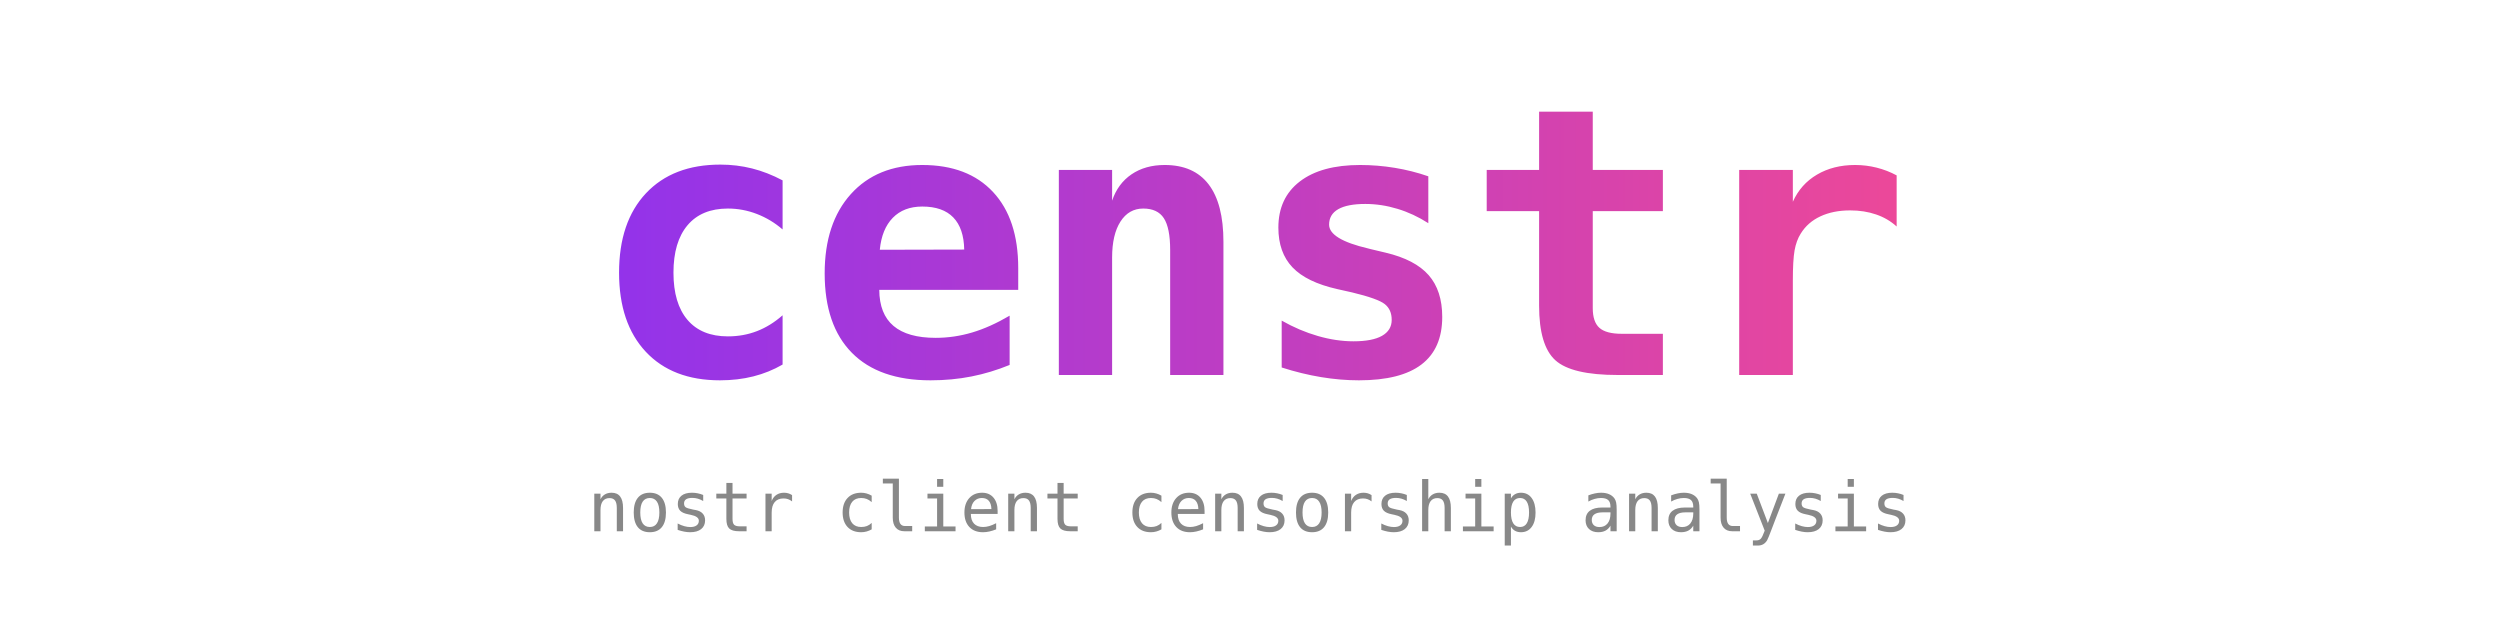
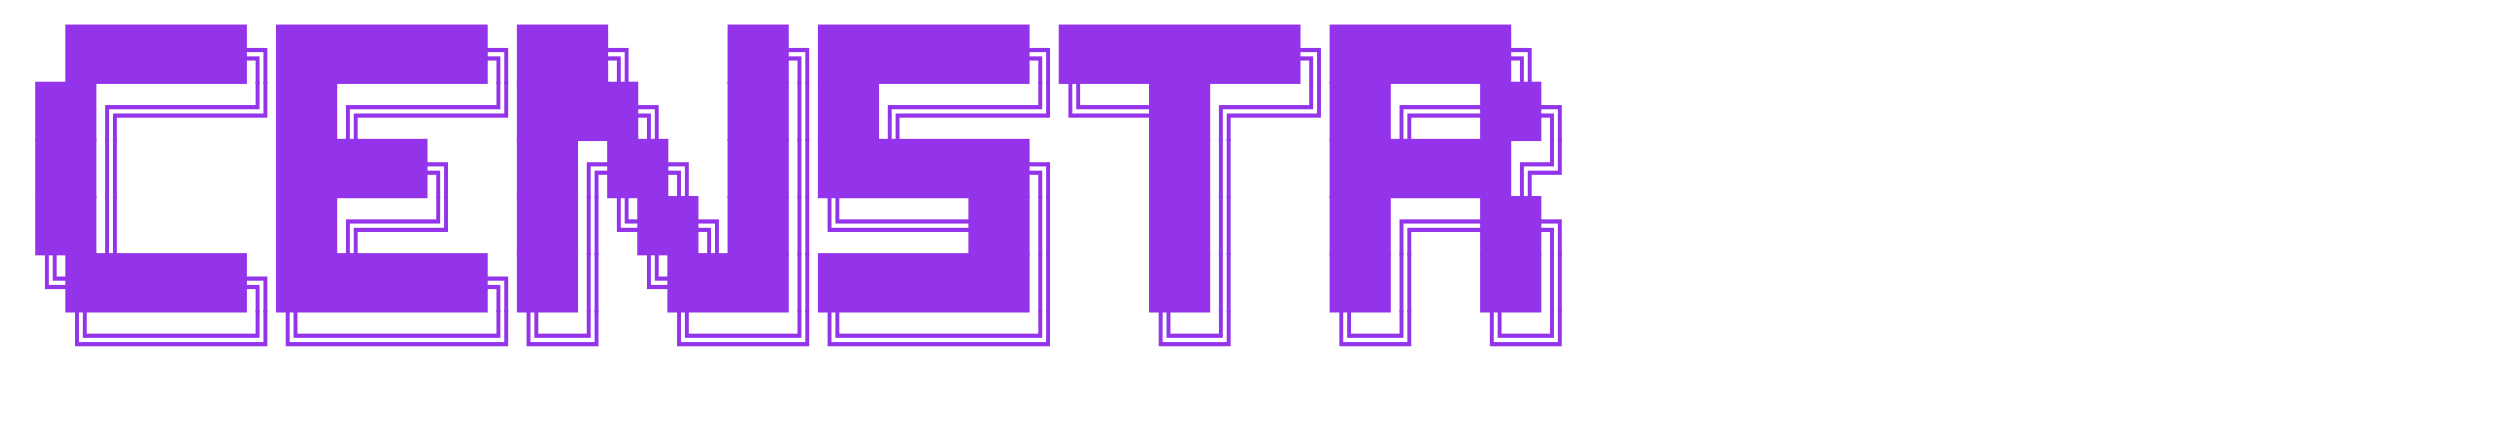
- <svg xmlns="http://www.w3.org/2000/svg" viewBox="0 0 800 200">
-   <defs>
-     <linearGradient id="grad" x1="0%" y1="0%" x2="100%" y2="0%">
-       <stop offset="0%" style="stop-color:#9333ea;stop-opacity:1" />
-       <stop offset="100%" style="stop-color:#ec4899;stop-opacity:1" />
-     </linearGradient>
-   </defs>
-   <text x="400" y="120" text-anchor="middle" font-family="monospace" font-size="120" font-weight="bold" fill="url(#grad)" letter-spacing="-2">censtr</text>
-   <text x="400" y="170" text-anchor="middle" font-family="monospace" font-size="22" fill="#888">nostr client censorship analysis</text>
+ <svg xmlns="http://www.w3.org/2000/svg" viewBox="0 0 700 120">
+   <style>
+     text {
+       font-family: monospace;
+       font-size: 14px;
+       font-weight: bold;
+       fill: #9333ea;
+     }
+   </style>
+   <text x="10" y="20" xml:space="preserve"> ██████╗███████╗███╗   ██╗███████╗████████╗██████╗ </text>
+   <text x="10" y="36" xml:space="preserve">██╔════╝██╔════╝████╗  ██║██╔════╝╚══██╔══╝██╔══██╗</text>
+   <text x="10" y="52" xml:space="preserve">██║     █████╗  ██╔██╗ ██║███████╗   ██║   ██████╔╝</text>
+   <text x="10" y="68" xml:space="preserve">██║     ██╔══╝  ██║╚██╗██║╚════██║   ██║   ██╔══██╗</text>
+   <text x="10" y="84" xml:space="preserve">╚██████╗███████╗██║ ╚████║███████║   ██║   ██║  ██║</text>
+   <text x="10" y="100" xml:space="preserve"> ╚═════╝╚══════╝╚═╝  ╚═══╝╚══════╝   ╚═╝   ╚═╝  ╚═╝</text>
</svg>
